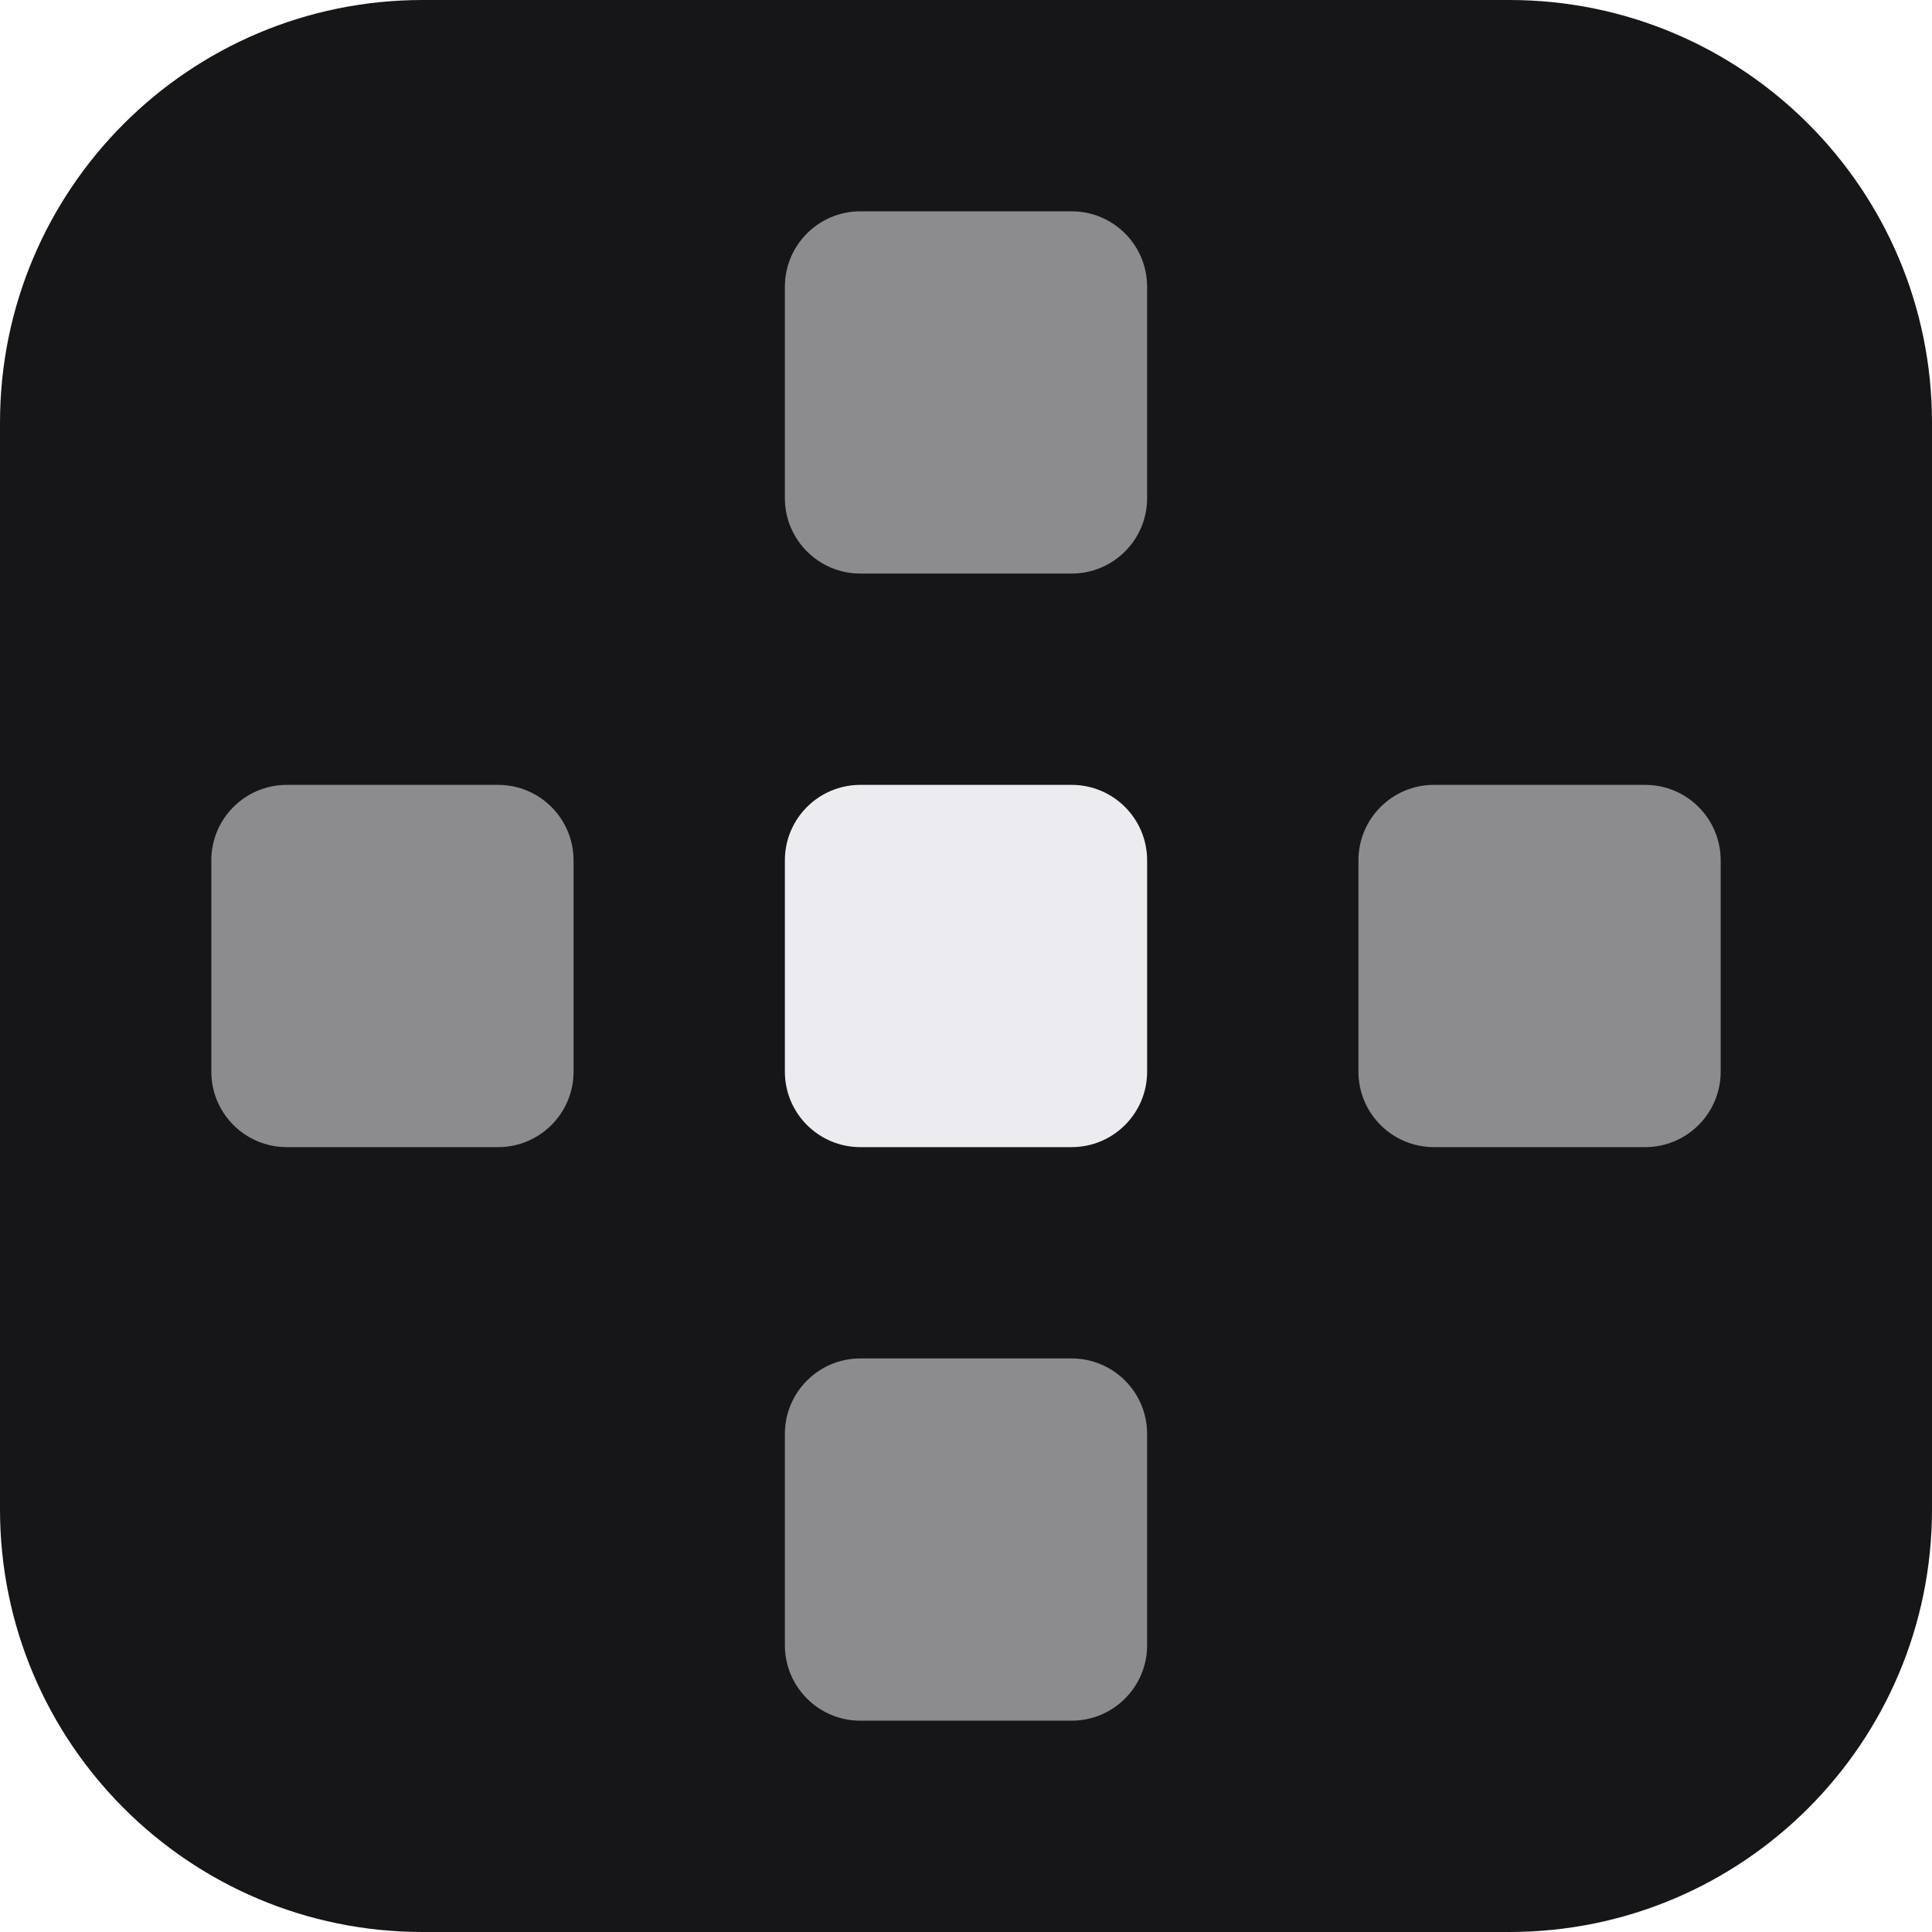
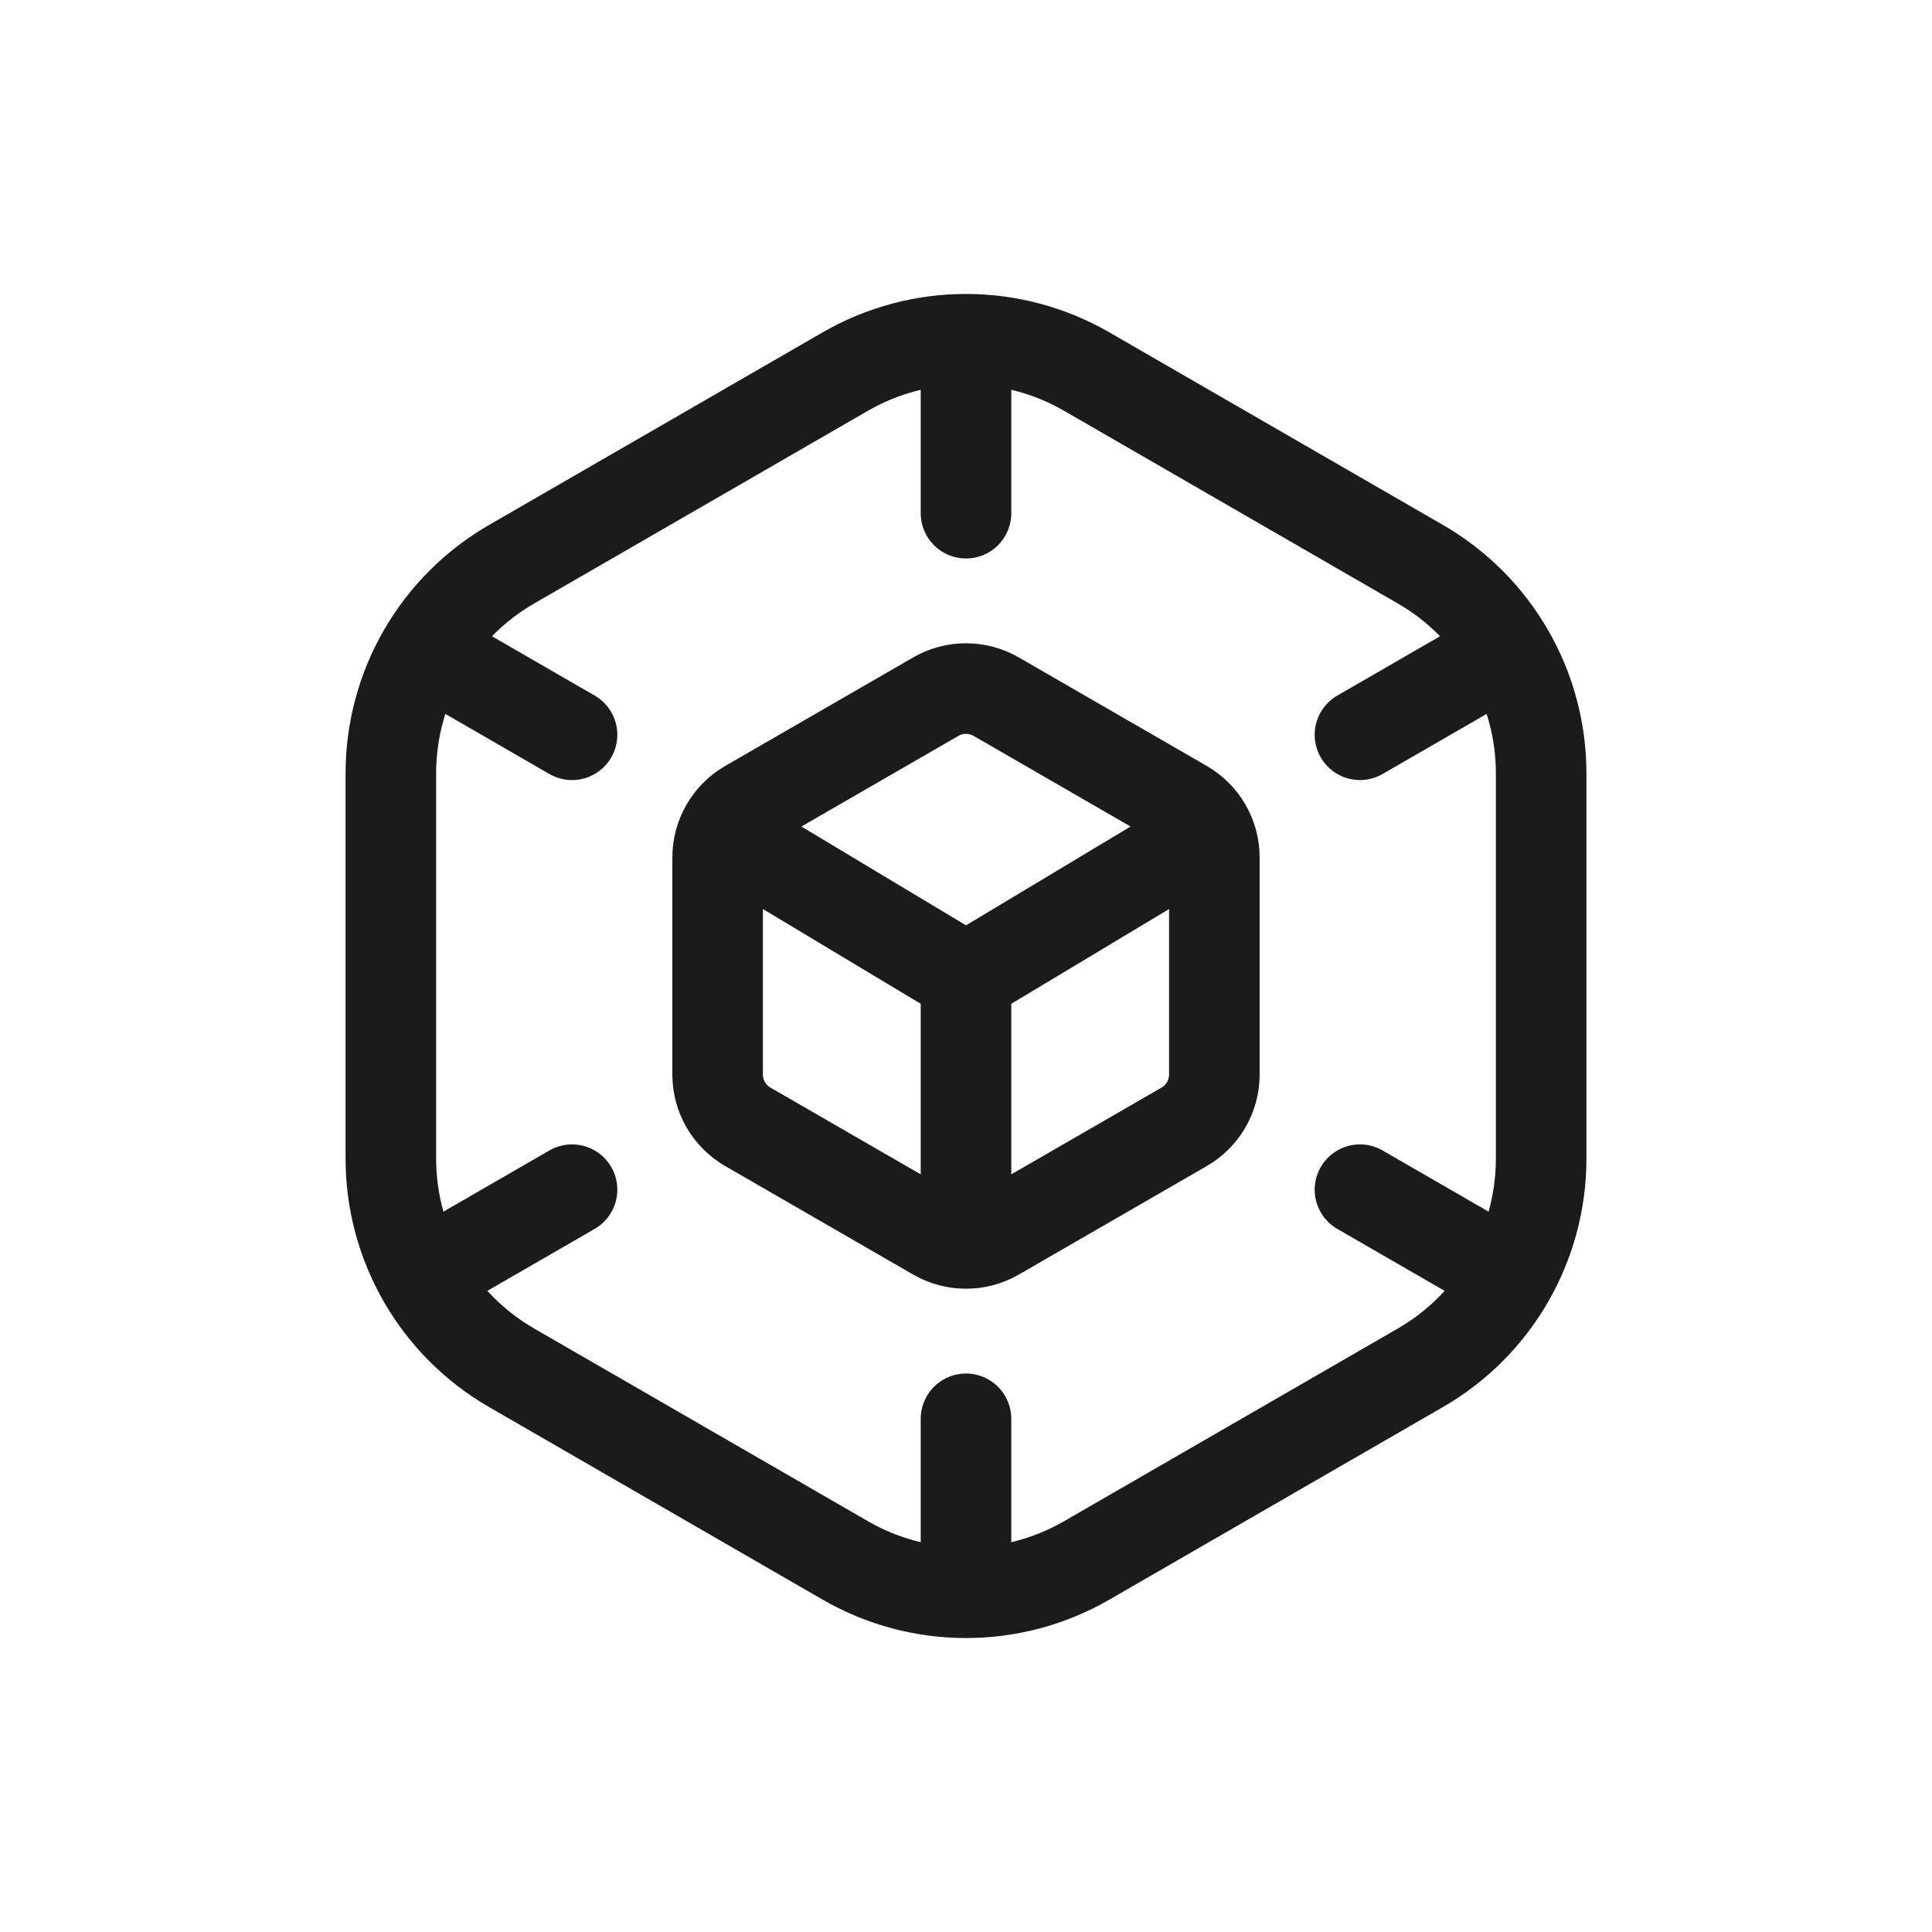
- <svg xmlns="http://www.w3.org/2000/svg" viewBox="0 0 64 64">
-   <rect width="64" height="64" rx="14" fill="#161618" />
-   <g fill="#ececf0">
-     <rect x="26" y="7" width="12" height="12" rx="2.5" opacity="0.55" />
-     <rect x="7" y="26" width="12" height="12" rx="2.5" opacity="0.55" />
-     <rect x="26" y="26" width="12" height="12" rx="2.5" />
-     <rect x="45" y="26" width="12" height="12" rx="2.5" opacity="0.55" />
-     <rect x="26" y="45" width="12" height="12" rx="2.5" opacity="0.55" />
-   </g>
+ <svg xmlns="http://www.w3.org/2000/svg" viewBox="0 0 128 128" id="3-d-cube">
+   <path stroke="#1B1B1B" stroke-linejoin="round" stroke-width="6" d="M56 24.619C60.95 21.761 67.05 21.761 72 24.619L94.105 37.381C99.055 40.239 102.105 45.521 102.105 51.238V76.762C102.105 82.479 99.055 87.761 94.105 90.619L72 103.381C67.05 106.239 60.95 106.239 56 103.381L33.895 90.619C28.945 87.761 25.895 82.479 25.895 76.762V51.238C25.895 45.521 28.945 40.239 33.895 37.381L56 24.619Z" fill="none" />
+   <path stroke="#1B1B1B" stroke-linecap="round" stroke-width="6" d="M64 25V34M30.442 44.375L37.899 48.681M30.442 83.125L37.899 78.819M64 94V102M90.101 78.82L97.558 83.125M90.101 48.681L97.558 44.375M62 46.155C63.238 45.44 64.762 45.44 66 46.155L78.454 53.345C79.692 54.06 80.454 55.38 80.454 56.809V71.191C80.454 72.62 79.692 73.94 78.454 74.655L66 81.845C64.762 82.56 63.238 82.56 62 81.845L49.545 74.655C48.308 73.94 47.545 72.62 47.545 71.191V56.809C47.545 55.38 48.308 54.06 49.545 53.345L62 46.155zM64 64.806V78M64 64.806L77 57M64 64.806L51 57" fill="none" />
</svg>
